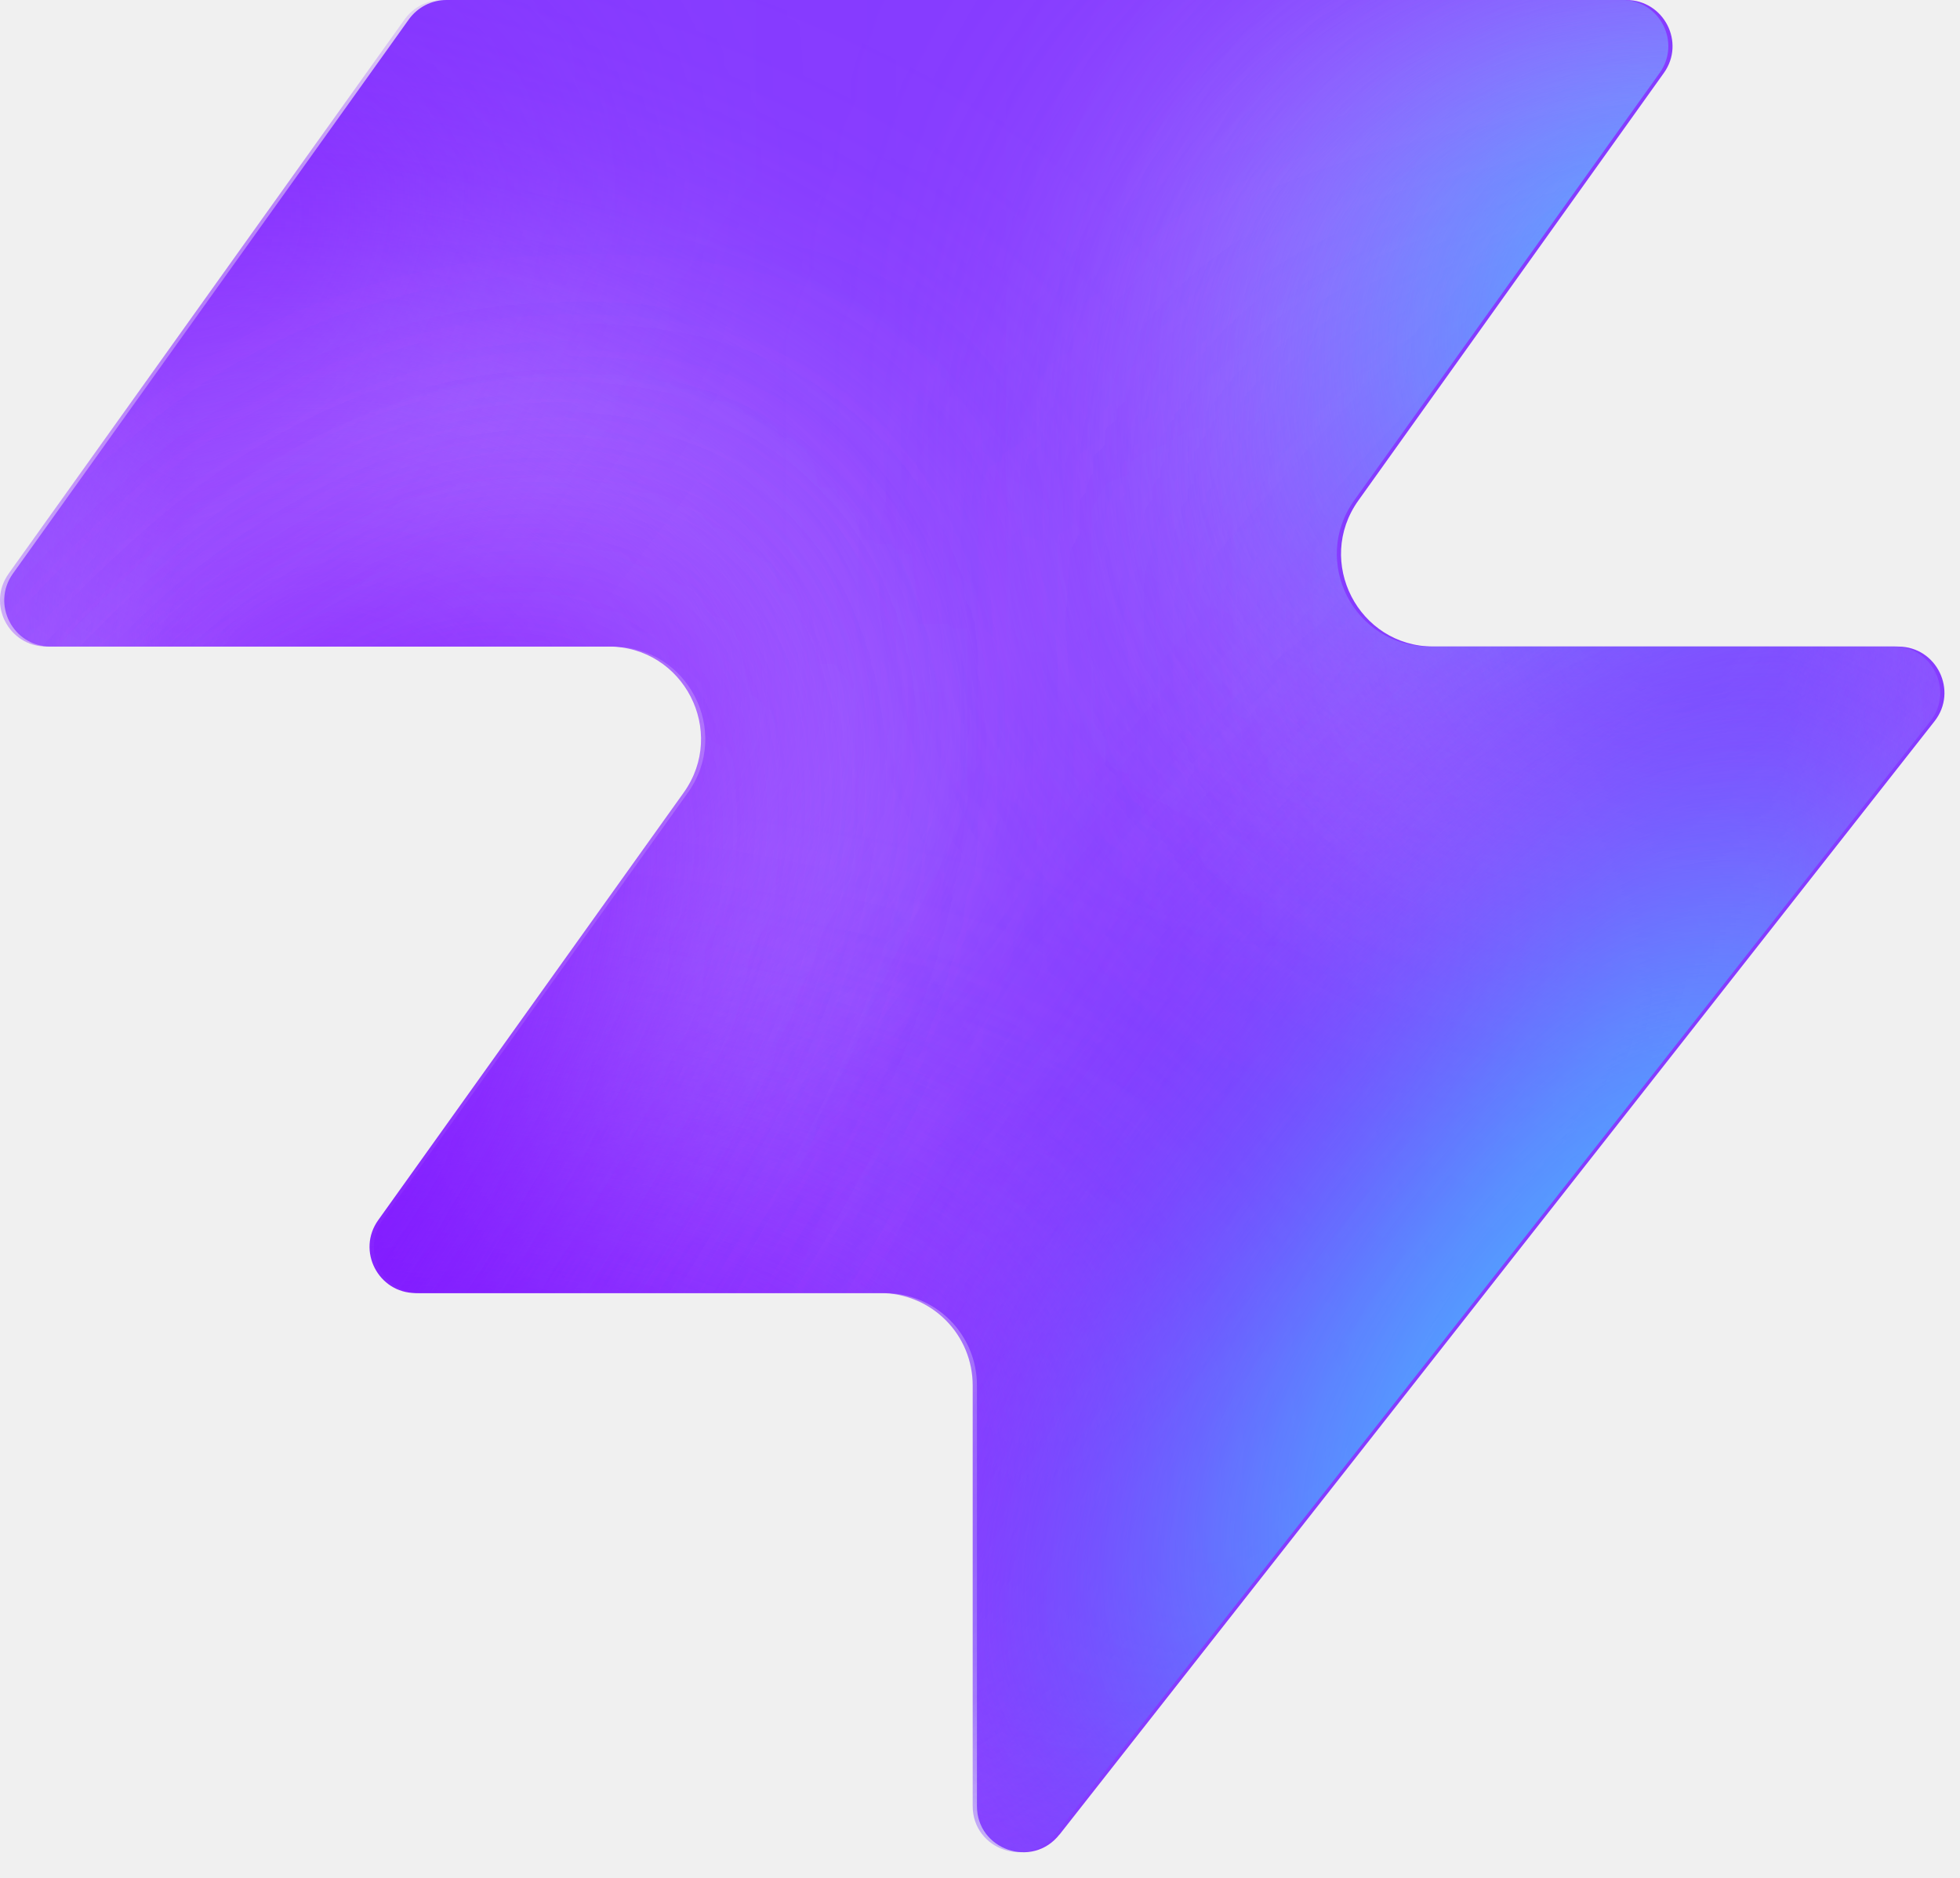
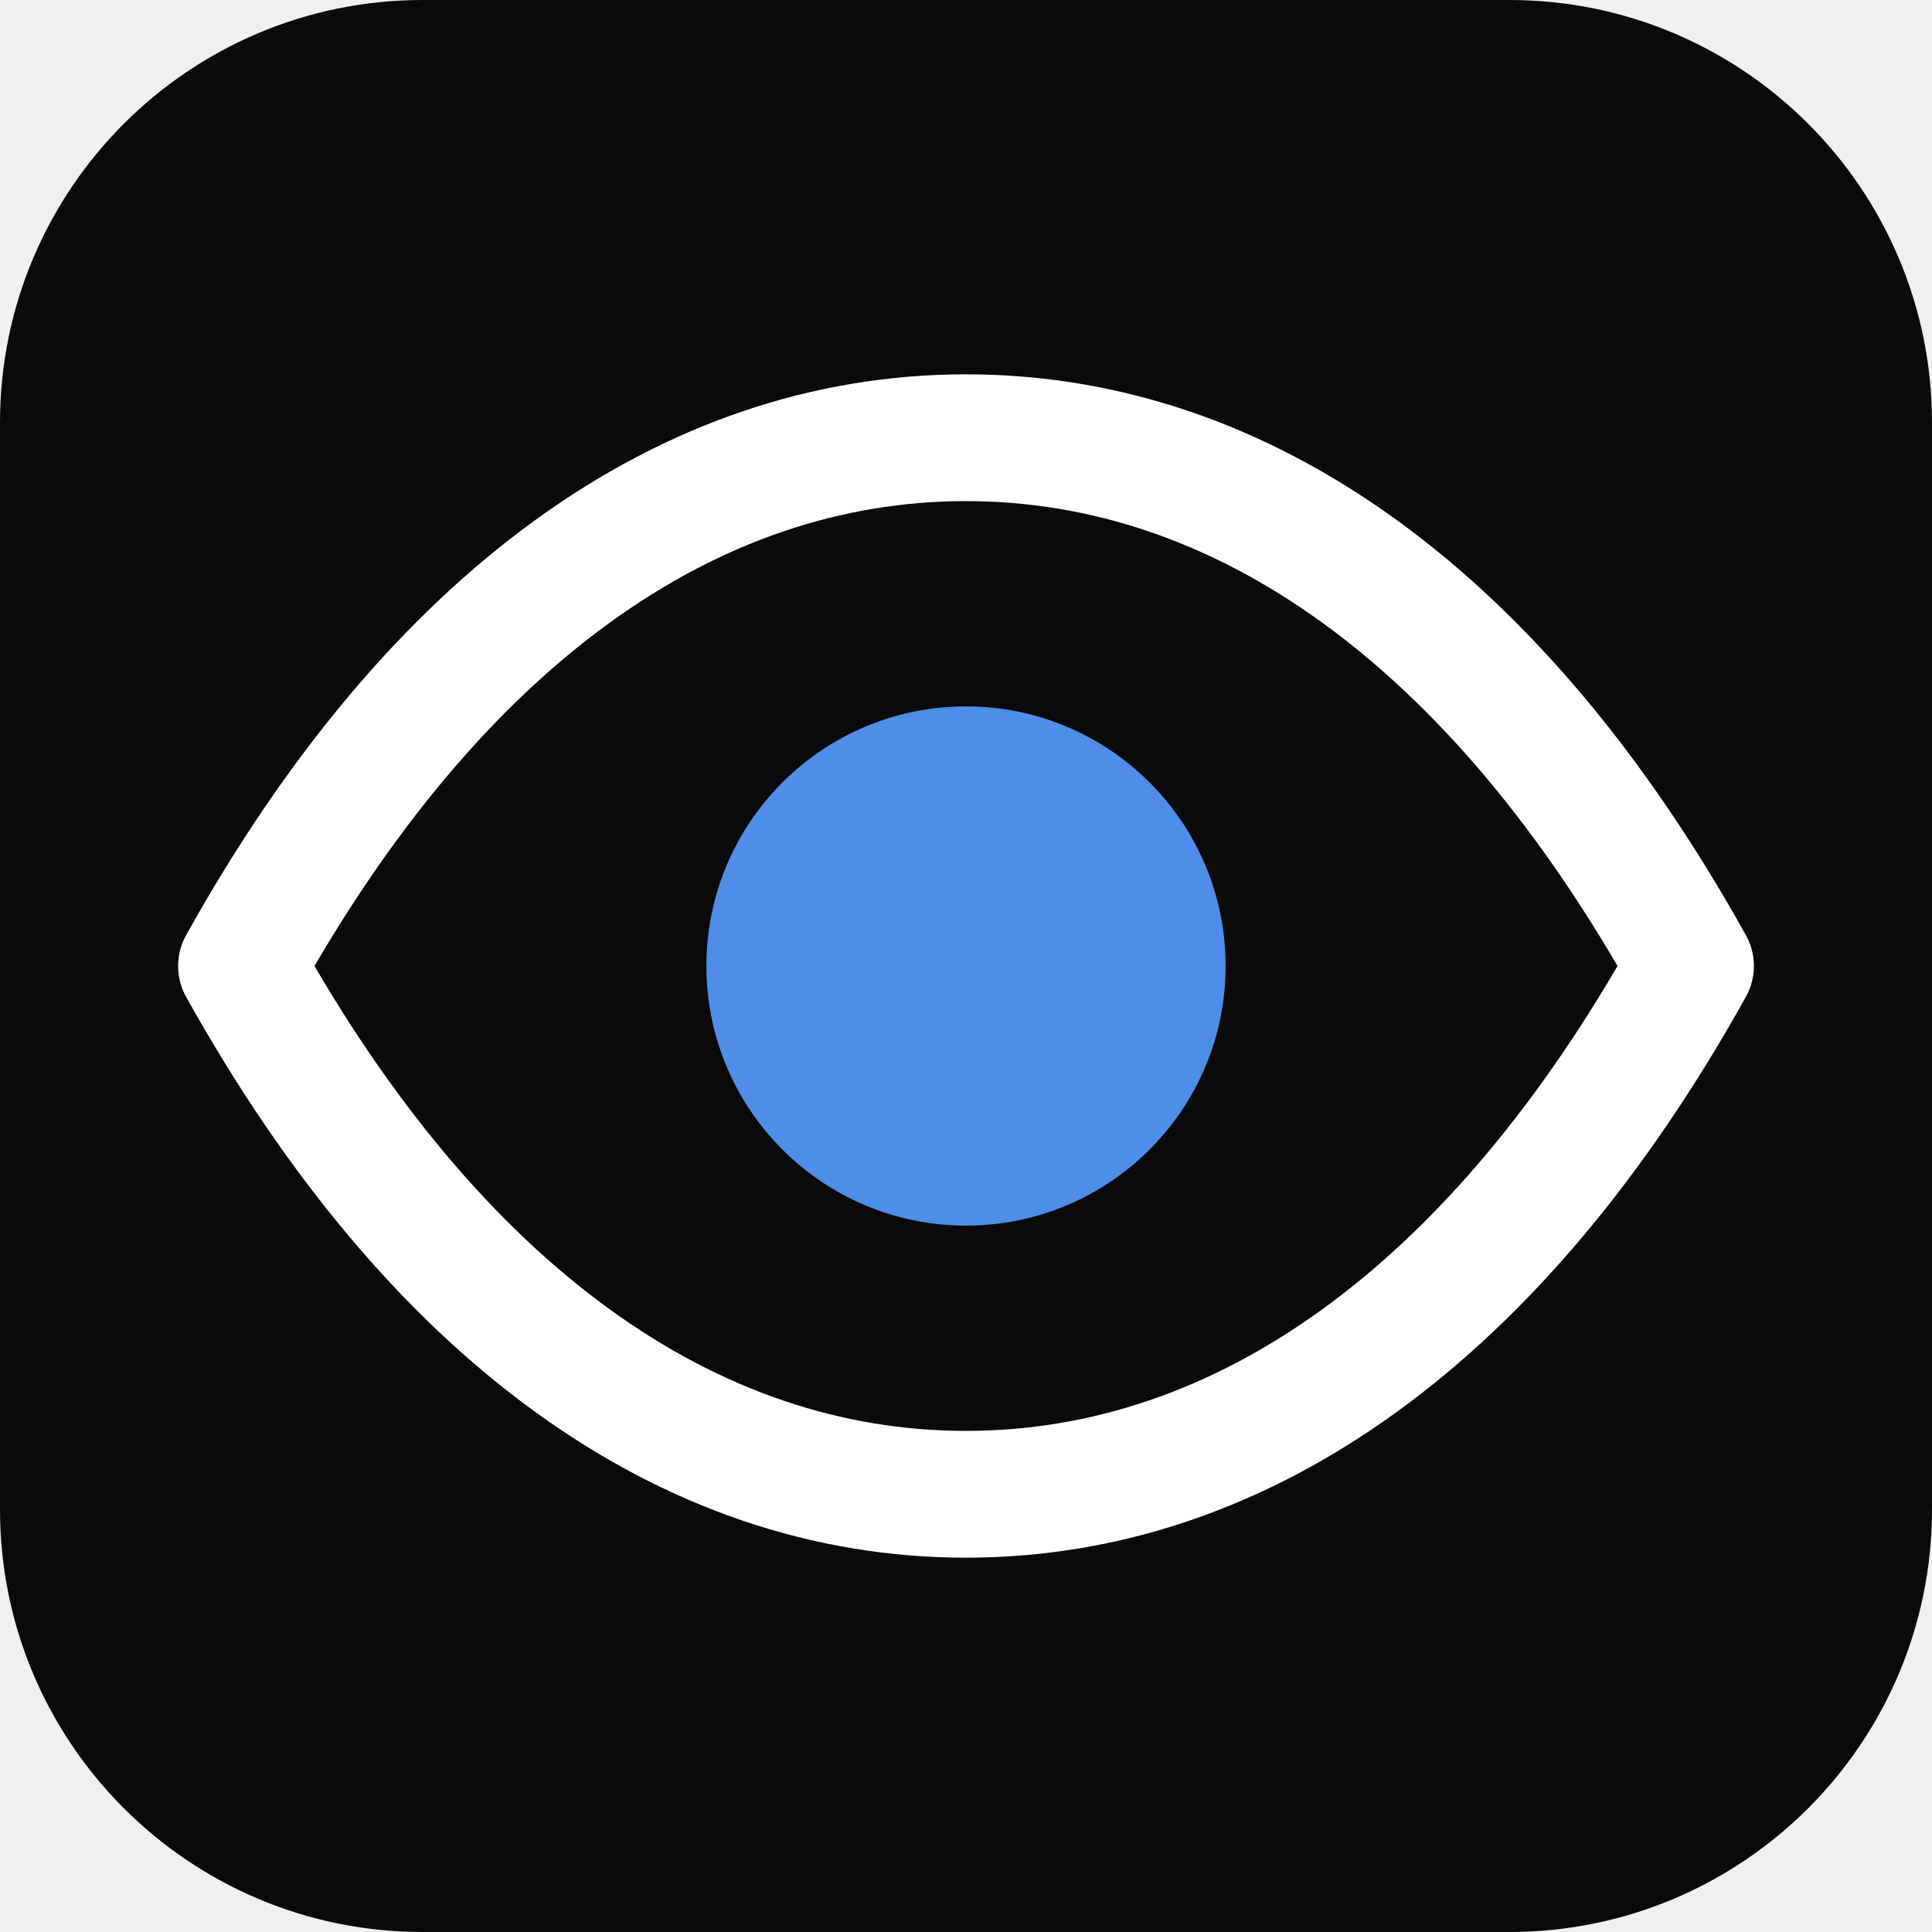
- <svg xmlns="http://www.w3.org/2000/svg" width="48" height="46" fill="none" viewBox="0 0 48 46">
-   <path fill="#863bff" d="M25.946 44.938c-.664.845-2.021.375-2.021-.698V33.937a2.26 2.26 0 0 0-2.262-2.262H10.287c-.92 0-1.456-1.04-.92-1.788l7.48-10.471c1.07-1.497 0-3.578-1.842-3.578H1.237c-.92 0-1.456-1.04-.92-1.788L10.013.474c.214-.297.556-.474.92-.474h28.894c.92 0 1.456 1.04.92 1.788l-7.48 10.471c-1.07 1.498 0 3.579 1.842 3.579h11.377c.943 0 1.473 1.088.89 1.83L25.947 44.94z" style="fill:#863bff;fill:color(display-p3 .525 .23 1);fill-opacity:1" />
-   <mask id="a" width="48" height="46" x="0" y="0" maskUnits="userSpaceOnUse" style="mask-type:alpha">
-     <path fill="#000" d="M25.842 44.938c-.664.844-2.021.375-2.021-.698V33.937a2.26 2.26 0 0 0-2.262-2.262H10.183c-.92 0-1.456-1.04-.92-1.788l7.48-10.471c1.07-1.498 0-3.579-1.842-3.579H1.133c-.92 0-1.456-1.04-.92-1.787L9.91.473c.214-.297.556-.474.92-.474h28.894c.92 0 1.456 1.04.92 1.788l-7.48 10.471c-1.07 1.498 0 3.578 1.842 3.578h11.377c.943 0 1.473 1.088.89 1.832L25.843 44.94z" style="fill:#000;fill-opacity:1" />
-   </mask>
-   <g mask="url(#a)">
-     <g filter="url(#b)">
-       <ellipse cx="5.508" cy="14.704" fill="#ede6ff" rx="5.508" ry="14.704" style="fill:#ede6ff;fill:color(display-p3 .927 .903 1);fill-opacity:1" transform="matrix(.00324 1 1 -.00324 -4.47 31.516)" />
-     </g>
-     <g filter="url(#c)">
-       <ellipse cx="10.399" cy="29.851" fill="#ede6ff" rx="10.399" ry="29.851" style="fill:#ede6ff;fill:color(display-p3 .927 .903 1);fill-opacity:1" transform="matrix(.00324 1 1 -.00324 -39.328 7.883)" />
-     </g>
-     <g filter="url(#d)">
-       <ellipse cx="5.508" cy="30.487" fill="#7e14ff" rx="5.508" ry="30.487" style="fill:#7e14ff;fill:color(display-p3 .492 .077 1);fill-opacity:1" transform="rotate(89.814 -25.913 -14.639)scale(1 -1)" />
-     </g>
-     <g filter="url(#e)">
-       <ellipse cx="5.508" cy="30.599" fill="#7e14ff" rx="5.508" ry="30.599" style="fill:#7e14ff;fill:color(display-p3 .492 .077 1);fill-opacity:1" transform="rotate(89.814 -32.644 -3.334)scale(1 -1)" />
-     </g>
-     <g filter="url(#f)">
-       <ellipse cx="5.508" cy="30.599" fill="#7e14ff" rx="5.508" ry="30.599" style="fill:#7e14ff;fill:color(display-p3 .492 .077 1);fill-opacity:1" transform="matrix(.00324 1 1 -.00324 -34.34 30.47)" />
-     </g>
-     <g filter="url(#g)">
-       <ellipse cx="14.072" cy="22.078" fill="#ede6ff" rx="14.072" ry="22.078" style="fill:#ede6ff;fill:color(display-p3 .927 .903 1);fill-opacity:1" transform="rotate(93.35 24.506 48.493)scale(-1 1)" />
-     </g>
-     <g filter="url(#h)">
-       <ellipse cx="3.47" cy="21.501" fill="#7e14ff" rx="3.47" ry="21.501" style="fill:#7e14ff;fill:color(display-p3 .492 .077 1);fill-opacity:1" transform="rotate(89.009 28.708 47.59)scale(-1 1)" />
-     </g>
-     <g filter="url(#i)">
-       <ellipse cx="3.47" cy="21.501" fill="#7e14ff" rx="3.47" ry="21.501" style="fill:#7e14ff;fill:color(display-p3 .492 .077 1);fill-opacity:1" transform="rotate(89.009 28.708 47.59)scale(-1 1)" />
-     </g>
-     <g filter="url(#j)">
-       <ellipse cx=".387" cy="8.972" fill="#7e14ff" rx="4.407" ry="29.108" style="fill:#7e14ff;fill:color(display-p3 .492 .077 1);fill-opacity:1" transform="rotate(39.51 .387 8.972)" />
-     </g>
-     <g filter="url(#k)">
-       <ellipse cx="47.523" cy="-6.092" fill="#7e14ff" rx="4.407" ry="29.108" style="fill:#7e14ff;fill:color(display-p3 .492 .077 1);fill-opacity:1" transform="rotate(37.892 47.523 -6.092)" />
-     </g>
-     <g filter="url(#l)">
-       <ellipse cx="41.412" cy="6.333" fill="#47bfff" rx="5.971" ry="9.665" style="fill:#47bfff;fill:color(display-p3 .28 .748 1);fill-opacity:1" transform="rotate(37.892 41.412 6.333)" />
-     </g>
-     <g filter="url(#m)">
-       <ellipse cx="-1.879" cy="38.332" fill="#7e14ff" rx="4.407" ry="29.108" style="fill:#7e14ff;fill:color(display-p3 .492 .077 1);fill-opacity:1" transform="rotate(37.892 -1.88 38.332)" />
-     </g>
-     <g filter="url(#n)">
-       <ellipse cx="-1.879" cy="38.332" fill="#7e14ff" rx="4.407" ry="29.108" style="fill:#7e14ff;fill:color(display-p3 .492 .077 1);fill-opacity:1" transform="rotate(37.892 -1.88 38.332)" />
-     </g>
-     <g filter="url(#o)">
-       <ellipse cx="35.651" cy="29.907" fill="#7e14ff" rx="4.407" ry="29.108" style="fill:#7e14ff;fill:color(display-p3 .492 .077 1);fill-opacity:1" transform="rotate(37.892 35.651 29.907)" />
-     </g>
-     <g filter="url(#p)">
-       <ellipse cx="38.418" cy="32.4" fill="#47bfff" rx="5.971" ry="15.297" style="fill:#47bfff;fill:color(display-p3 .28 .748 1);fill-opacity:1" transform="rotate(37.892 38.418 32.4)" />
-     </g>
-   </g>
-   <defs>
-     <filter id="b" width="60.045" height="41.654" x="-19.77" y="16.149" color-interpolation-filters="sRGB" filterUnits="userSpaceOnUse">
-       <feFlood flood-opacity="0" result="BackgroundImageFix" />
-       <feBlend in="SourceGraphic" in2="BackgroundImageFix" result="shape" />
-       <feGaussianBlur result="effect1_foregroundBlur_2002_17158" stdDeviation="7.659" />
-     </filter>
-     <filter id="c" width="90.34" height="51.437" x="-54.613" y="-7.533" color-interpolation-filters="sRGB" filterUnits="userSpaceOnUse">
-       <feFlood flood-opacity="0" result="BackgroundImageFix" />
-       <feBlend in="SourceGraphic" in2="BackgroundImageFix" result="shape" />
-       <feGaussianBlur result="effect1_foregroundBlur_2002_17158" stdDeviation="7.659" />
-     </filter>
-     <filter id="d" width="79.355" height="29.4" x="-49.64" y="2.03" color-interpolation-filters="sRGB" filterUnits="userSpaceOnUse">
-       <feFlood flood-opacity="0" result="BackgroundImageFix" />
-       <feBlend in="SourceGraphic" in2="BackgroundImageFix" result="shape" />
-       <feGaussianBlur result="effect1_foregroundBlur_2002_17158" stdDeviation="4.596" />
-     </filter>
-     <filter id="e" width="79.579" height="29.4" x="-45.045" y="20.029" color-interpolation-filters="sRGB" filterUnits="userSpaceOnUse">
-       <feFlood flood-opacity="0" result="BackgroundImageFix" />
-       <feBlend in="SourceGraphic" in2="BackgroundImageFix" result="shape" />
-       <feGaussianBlur result="effect1_foregroundBlur_2002_17158" stdDeviation="4.596" />
-     </filter>
-     <filter id="f" width="79.579" height="29.4" x="-43.513" y="21.178" color-interpolation-filters="sRGB" filterUnits="userSpaceOnUse">
-       <feFlood flood-opacity="0" result="BackgroundImageFix" />
-       <feBlend in="SourceGraphic" in2="BackgroundImageFix" result="shape" />
-       <feGaussianBlur result="effect1_foregroundBlur_2002_17158" stdDeviation="4.596" />
-     </filter>
-     <filter id="g" width="74.749" height="58.852" x="15.756" y="-17.901" color-interpolation-filters="sRGB" filterUnits="userSpaceOnUse">
-       <feFlood flood-opacity="0" result="BackgroundImageFix" />
-       <feBlend in="SourceGraphic" in2="BackgroundImageFix" result="shape" />
-       <feGaussianBlur result="effect1_foregroundBlur_2002_17158" stdDeviation="7.659" />
-     </filter>
-     <filter id="h" width="61.377" height="25.362" x="23.548" y="2.284" color-interpolation-filters="sRGB" filterUnits="userSpaceOnUse">
-       <feFlood flood-opacity="0" result="BackgroundImageFix" />
-       <feBlend in="SourceGraphic" in2="BackgroundImageFix" result="shape" />
-       <feGaussianBlur result="effect1_foregroundBlur_2002_17158" stdDeviation="4.596" />
-     </filter>
-     <filter id="i" width="61.377" height="25.362" x="23.548" y="2.284" color-interpolation-filters="sRGB" filterUnits="userSpaceOnUse">
-       <feFlood flood-opacity="0" result="BackgroundImageFix" />
-       <feBlend in="SourceGraphic" in2="BackgroundImageFix" result="shape" />
-       <feGaussianBlur result="effect1_foregroundBlur_2002_17158" stdDeviation="4.596" />
-     </filter>
-     <filter id="j" width="56.045" height="63.649" x="-27.636" y="-22.853" color-interpolation-filters="sRGB" filterUnits="userSpaceOnUse">
-       <feFlood flood-opacity="0" result="BackgroundImageFix" />
-       <feBlend in="SourceGraphic" in2="BackgroundImageFix" result="shape" />
-       <feGaussianBlur result="effect1_foregroundBlur_2002_17158" stdDeviation="4.596" />
-     </filter>
-     <filter id="k" width="54.814" height="64.646" x="20.116" y="-38.415" color-interpolation-filters="sRGB" filterUnits="userSpaceOnUse">
-       <feFlood flood-opacity="0" result="BackgroundImageFix" />
-       <feBlend in="SourceGraphic" in2="BackgroundImageFix" result="shape" />
-       <feGaussianBlur result="effect1_foregroundBlur_2002_17158" stdDeviation="4.596" />
-     </filter>
-     <filter id="l" width="33.541" height="35.313" x="24.641" y="-11.323" color-interpolation-filters="sRGB" filterUnits="userSpaceOnUse">
-       <feFlood flood-opacity="0" result="BackgroundImageFix" />
-       <feBlend in="SourceGraphic" in2="BackgroundImageFix" result="shape" />
-       <feGaussianBlur result="effect1_foregroundBlur_2002_17158" stdDeviation="4.596" />
-     </filter>
-     <filter id="m" width="54.814" height="64.646" x="-29.286" y="6.009" color-interpolation-filters="sRGB" filterUnits="userSpaceOnUse">
-       <feFlood flood-opacity="0" result="BackgroundImageFix" />
-       <feBlend in="SourceGraphic" in2="BackgroundImageFix" result="shape" />
-       <feGaussianBlur result="effect1_foregroundBlur_2002_17158" stdDeviation="4.596" />
-     </filter>
-     <filter id="n" width="54.814" height="64.646" x="-29.286" y="6.009" color-interpolation-filters="sRGB" filterUnits="userSpaceOnUse">
-       <feFlood flood-opacity="0" result="BackgroundImageFix" />
-       <feBlend in="SourceGraphic" in2="BackgroundImageFix" result="shape" />
-       <feGaussianBlur result="effect1_foregroundBlur_2002_17158" stdDeviation="4.596" />
-     </filter>
-     <filter id="o" width="54.814" height="64.646" x="8.244" y="-2.416" color-interpolation-filters="sRGB" filterUnits="userSpaceOnUse">
-       <feFlood flood-opacity="0" result="BackgroundImageFix" />
-       <feBlend in="SourceGraphic" in2="BackgroundImageFix" result="shape" />
-       <feGaussianBlur result="effect1_foregroundBlur_2002_17158" stdDeviation="4.596" />
-     </filter>
-     <filter id="p" width="39.409" height="43.623" x="18.713" y="10.588" color-interpolation-filters="sRGB" filterUnits="userSpaceOnUse">
-       <feFlood flood-opacity="0" result="BackgroundImageFix" />
-       <feBlend in="SourceGraphic" in2="BackgroundImageFix" result="shape" />
-       <feGaussianBlur result="effect1_foregroundBlur_2002_17158" stdDeviation="4.596" />
-     </filter>
-   </defs>
+ <svg xmlns="http://www.w3.org/2000/svg" width="64" height="64" viewBox="0 0 64 64">
+   <rect width="64" height="64" rx="14" fill="#0a0a0a" />
+   <path d="M8 32c6.4-11.5 14.8-17.5 24-17.5S49.6 20.5 56 32c-6.4 11.5-14.8 17.5-24 17.5S14.4 43.5 8 32Z" fill="none" stroke="#ffffff" stroke-width="4.2" stroke-linejoin="round" />
+   <circle cx="32" cy="32" r="8.6" fill="#4d8fe8" />
</svg>
